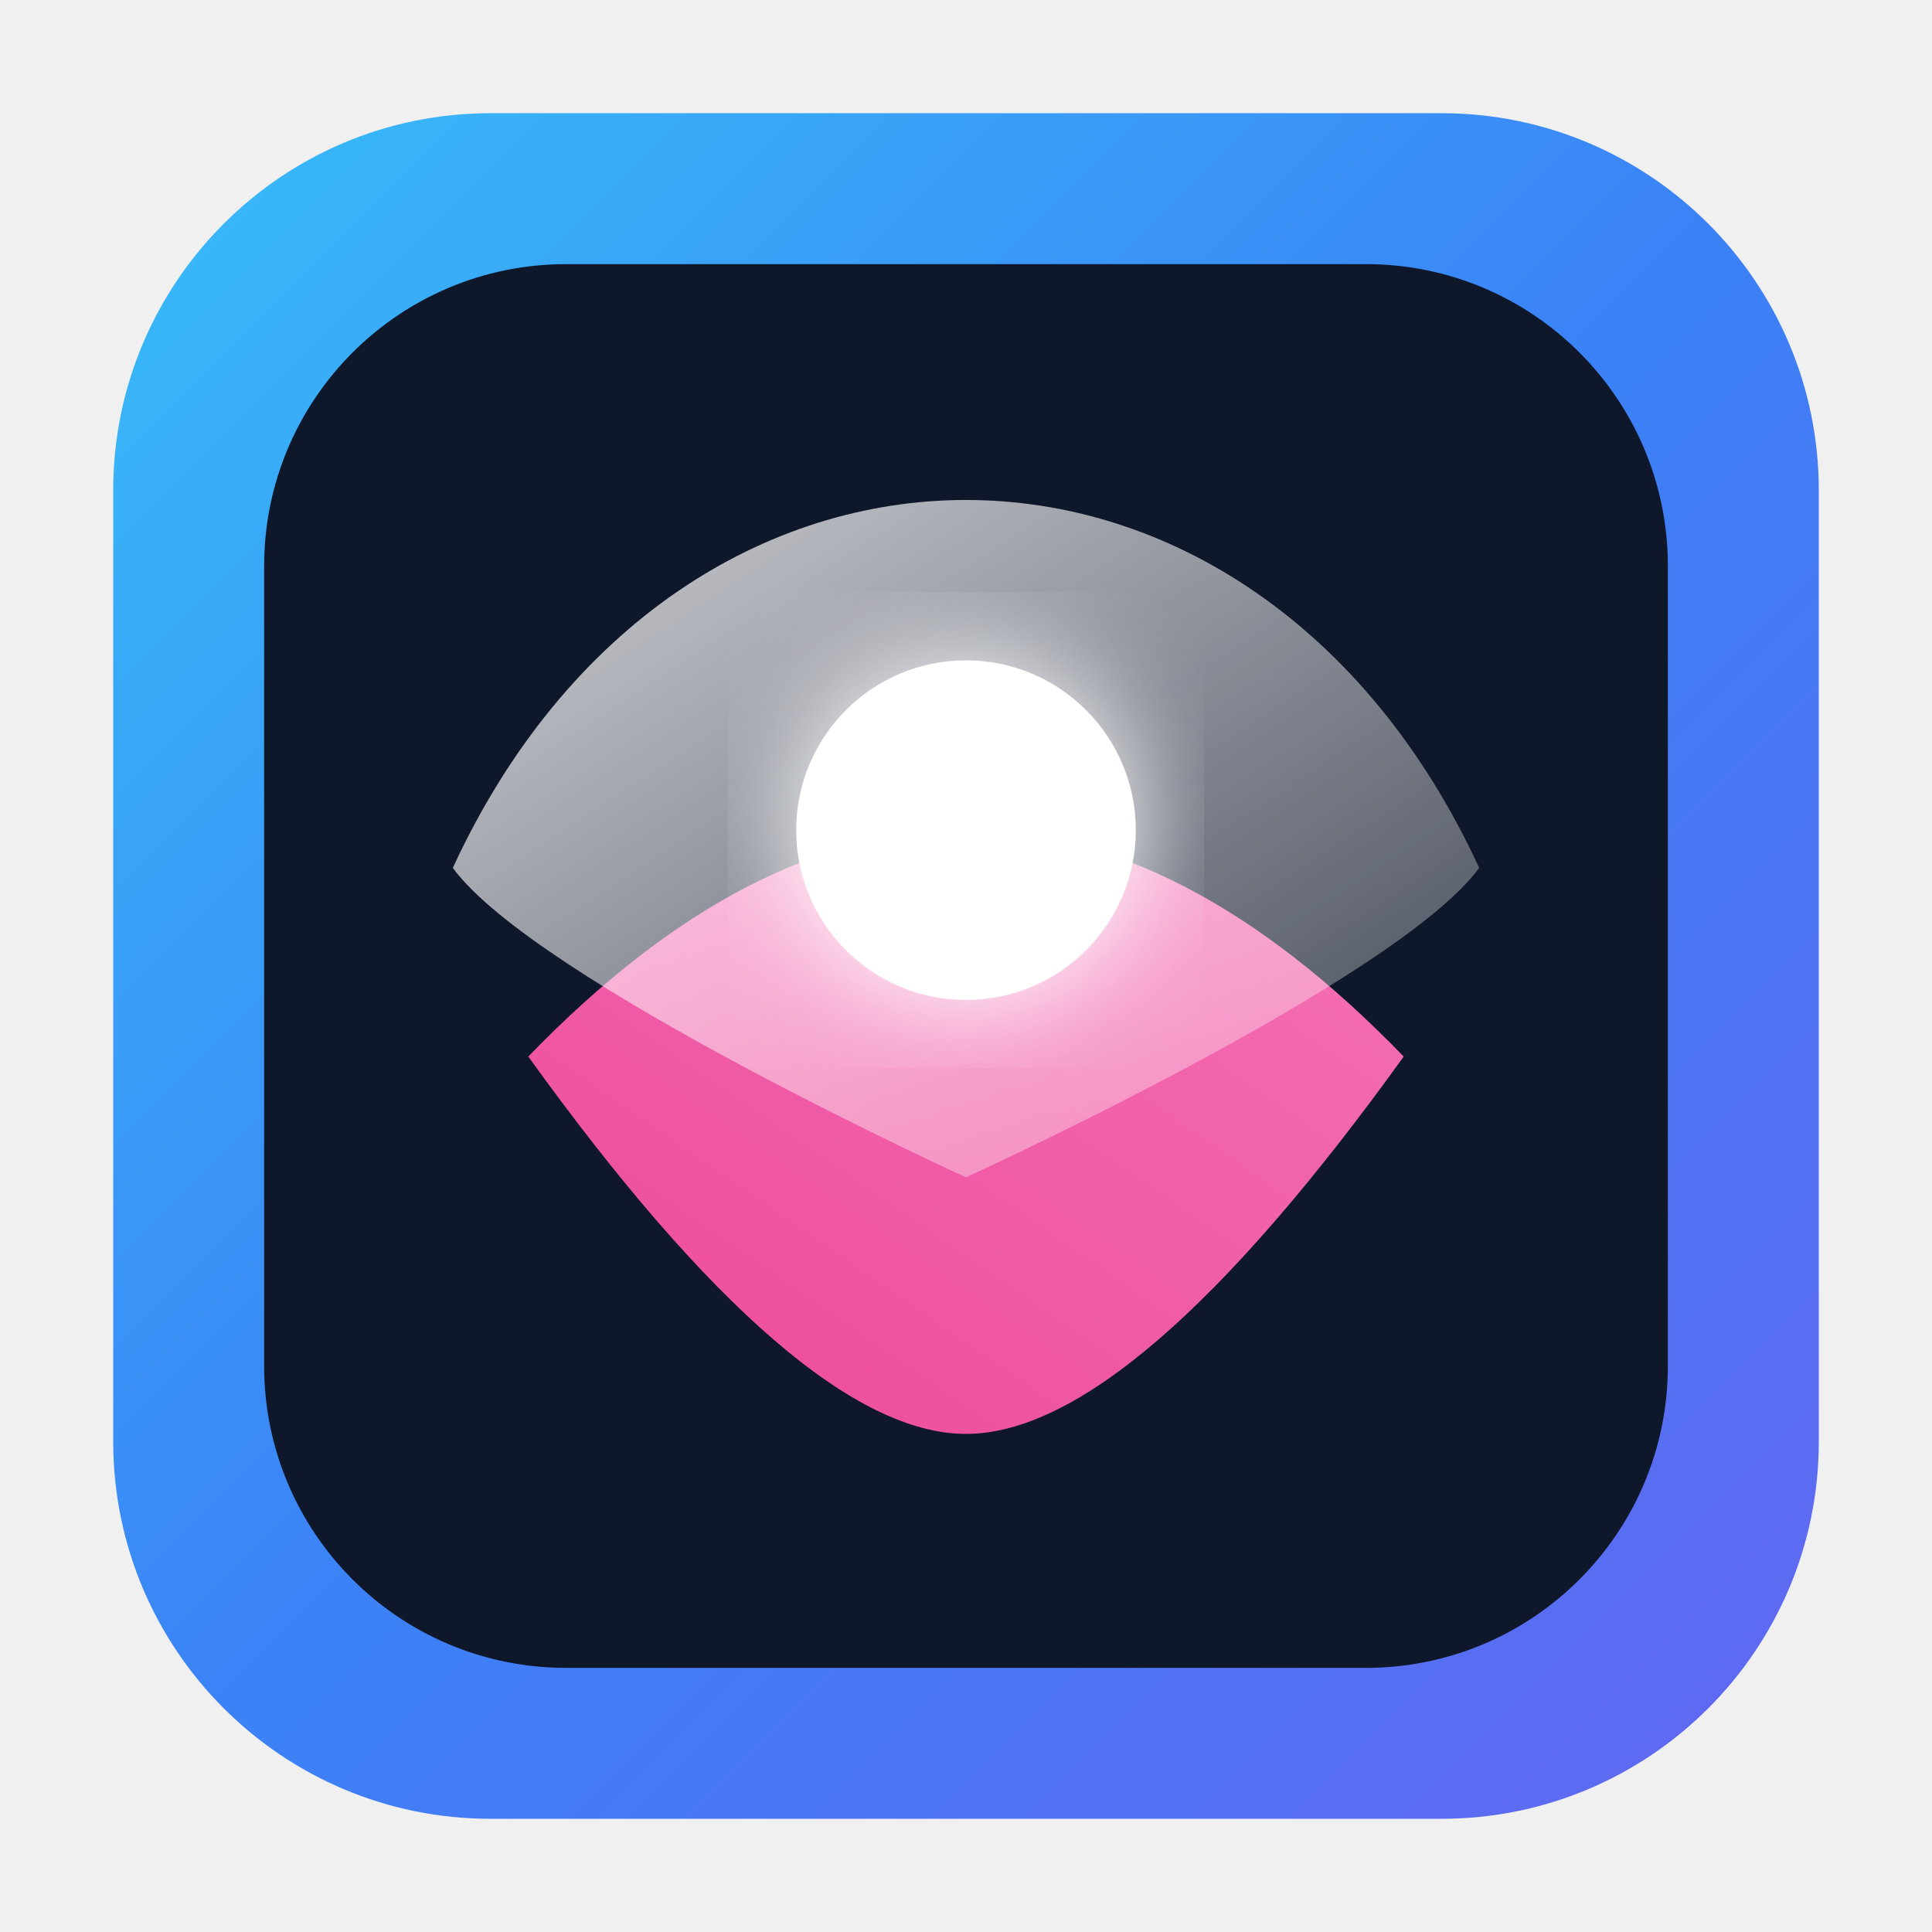
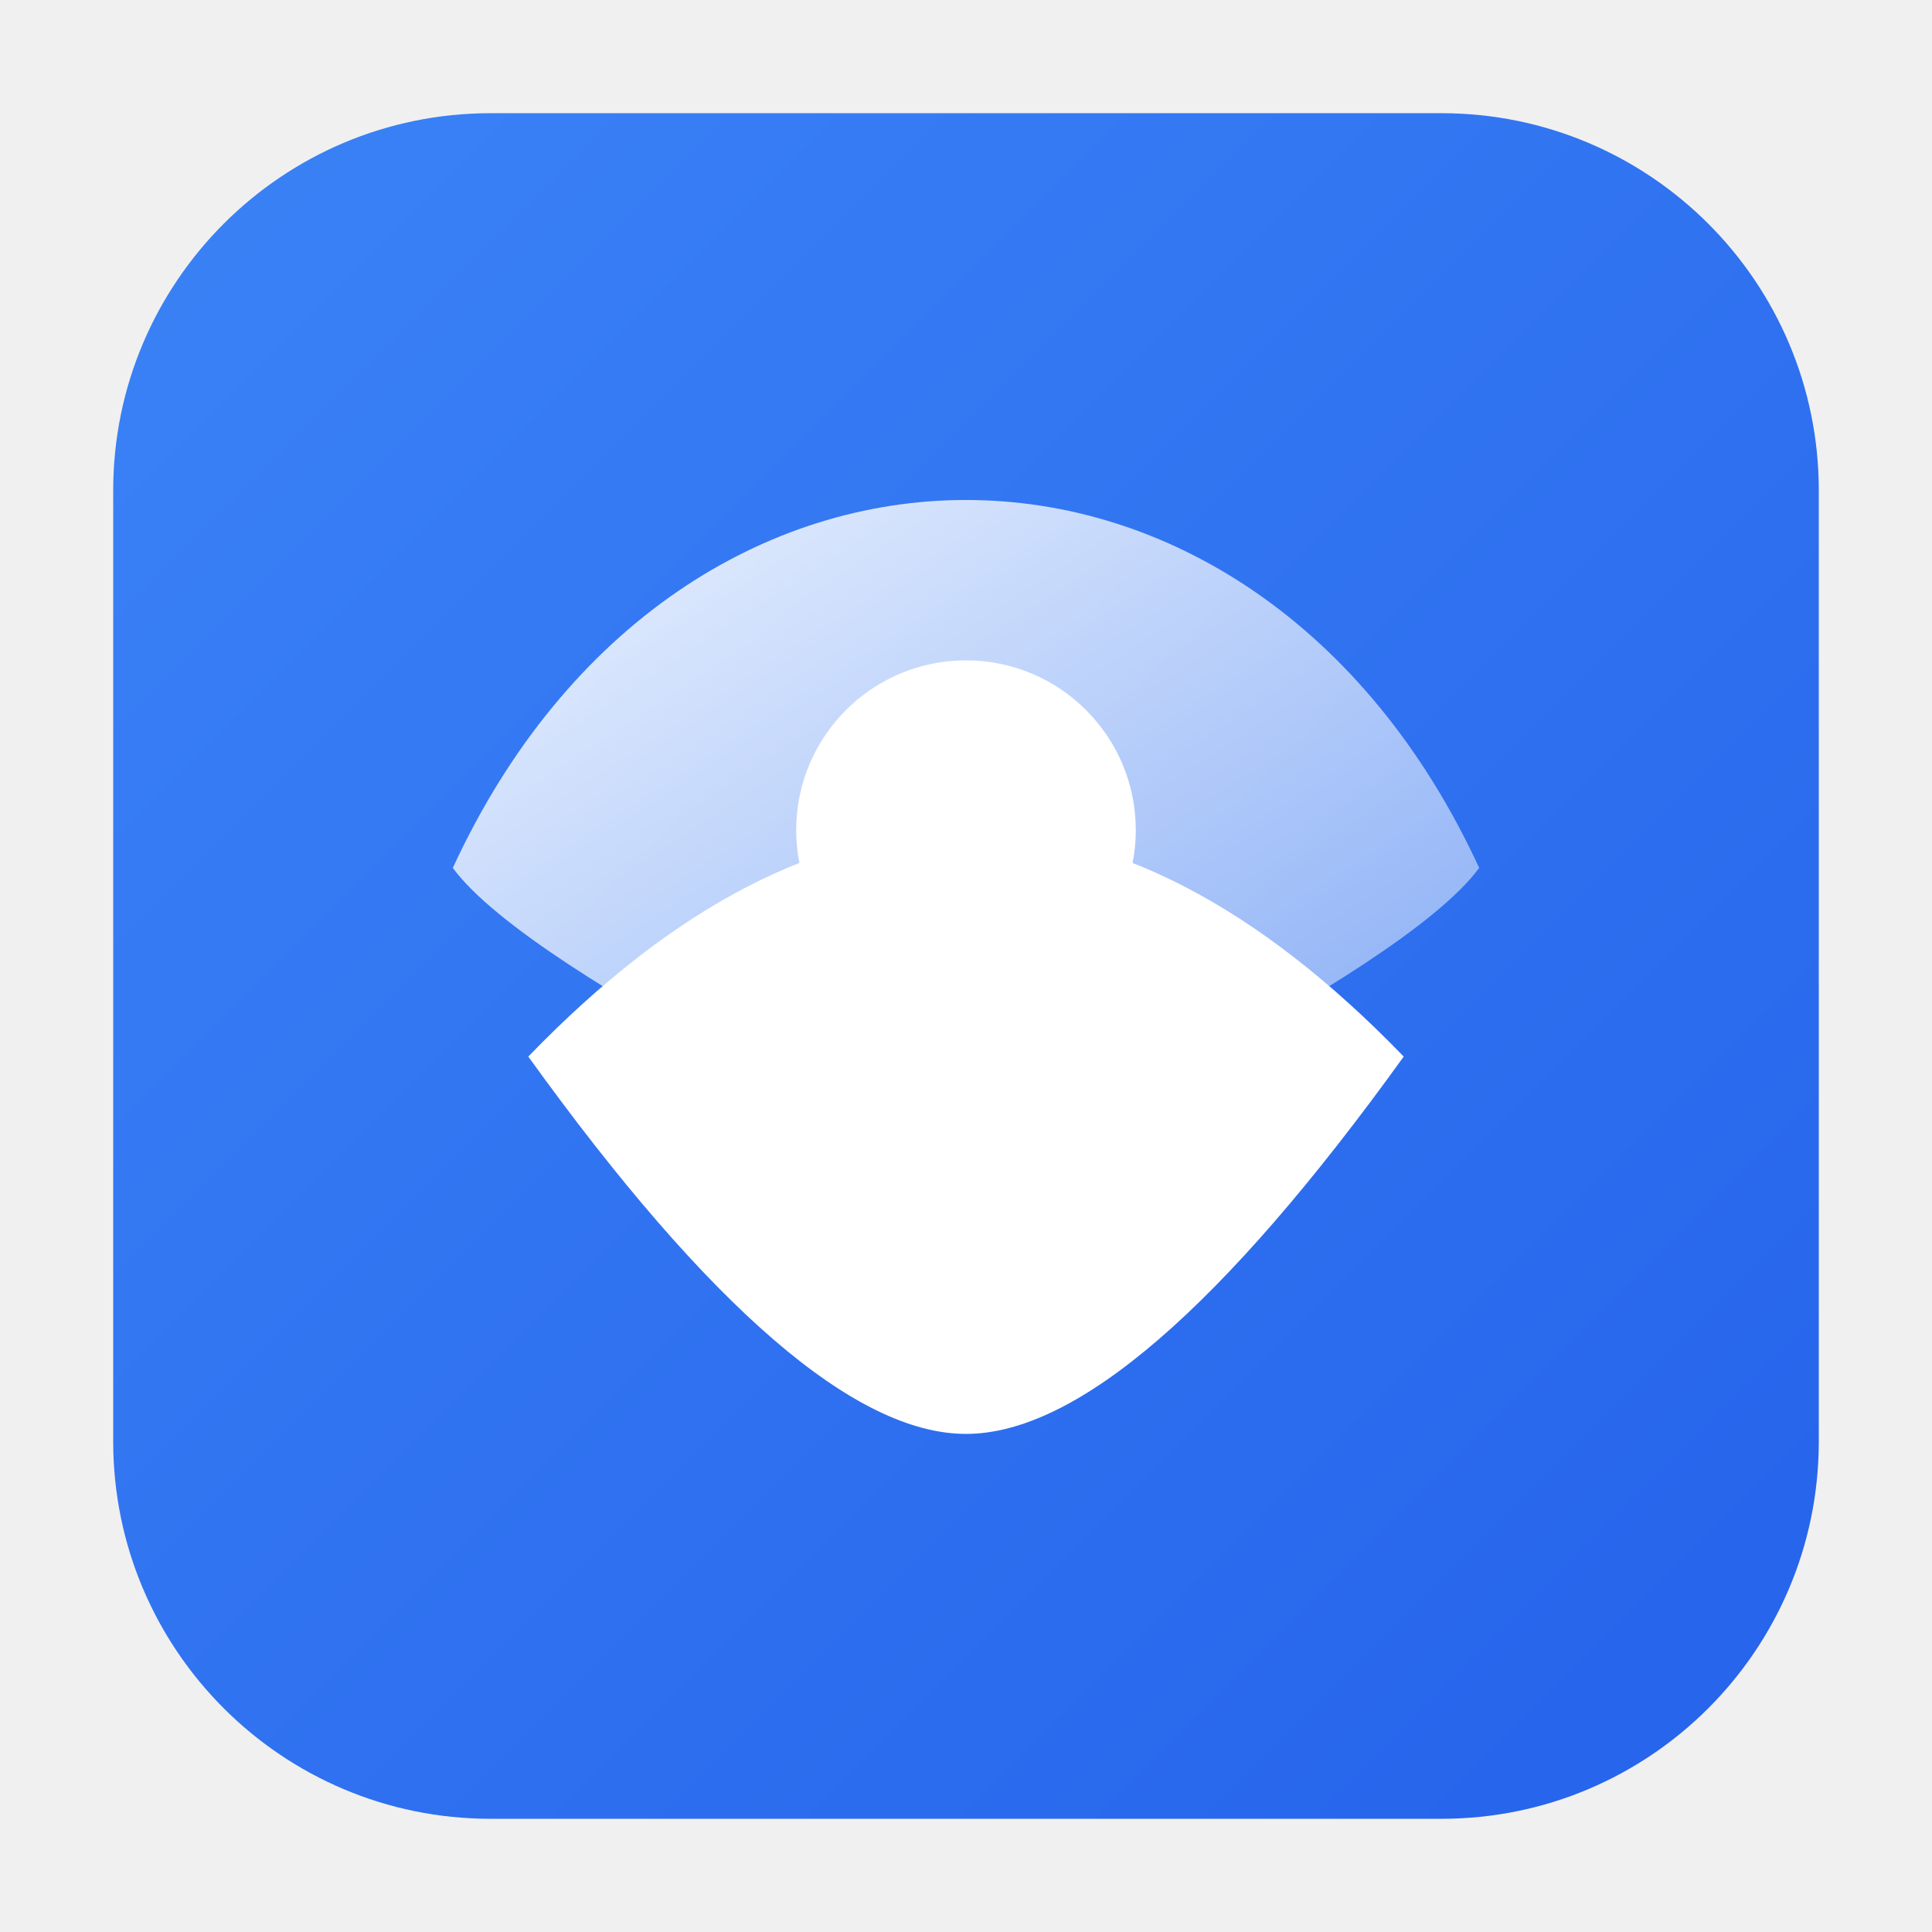
<svg xmlns="http://www.w3.org/2000/svg" viewBox="0 0 512 512">
  <defs>
-     <linearGradient id="cyber-grad" x1="0%" y1="0%" x2="100%" y2="100%">
-       <stop offset="0%" stop-color="#38bdf8" />
-       <stop offset="50%" stop-color="#3b82f6" />
-       <stop offset="100%" stop-color="#6366f1" />
+     <linearGradient id="brand-grad" x1="0%" y1="0%" x2="100%" y2="100%">
+       <stop offset="0%" stop-color="#3b82f6" />
+       <stop offset="100%" stop-color="#2563eb" />
    </linearGradient>
-     <linearGradient id="neon-grad" x1="100%" y1="0%" x2="0%" y2="100%">
-       <stop offset="0%" stop-color="#f472b6" />
-       <stop offset="100%" stop-color="#ec4899" />
-     </linearGradient>
-     <filter id="glow" x="-20%" y="-20%" width="140%" height="140%">
-       <feGaussianBlur stdDeviation="15" result="blur" />
-       <feComposite in="SourceGraphic" in2="blur" operator="over" />
-     </filter>
    <linearGradient id="glass" x1="0%" y1="0%" x2="100%" y2="100%">
-       <stop offset="0%" stop-color="#ffffff" stop-opacity="0.8" />
-       <stop offset="100%" stop-color="#ffffff" stop-opacity="0.2" />
+       <stop offset="0%" stop-color="#ffffff" stop-opacity="0.9" />
+       <stop offset="100%" stop-color="#ffffff" stop-opacity="0.4" />
    </linearGradient>
  </defs>
-   <rect x="30" y="30" width="452" height="452" rx="100" fill="url(#cyber-grad)" />
-   <rect x="70" y="70" width="372" height="372" rx="80" fill="#0f172a" />
-   <path d="M140 280 Q 256 160 372 280 Q 300 380 256 380 Q 212 380 140 280 Z" fill="url(#neon-grad)" />
+   <rect x="30" y="30" width="452" height="452" rx="100" fill="url(#brand-grad)" />
+   <path d="M140 280 Q 256 160 372 280 Q 300 380 256 380 Q 212 380 140 280 Z" fill="#ffffff" />
  <path d="M120 230 C 180 100 332 100 392 230 C 370 260 256 312 256 312 C 256 312 142 260 120 230 Z" fill="url(#glass)" />
-   <circle cx="256" cy="220" r="45" fill="#ffffff" filter="url(#glow)" />
+   <circle cx="256" cy="220" r="45" fill="#ffffff" />
</svg>
